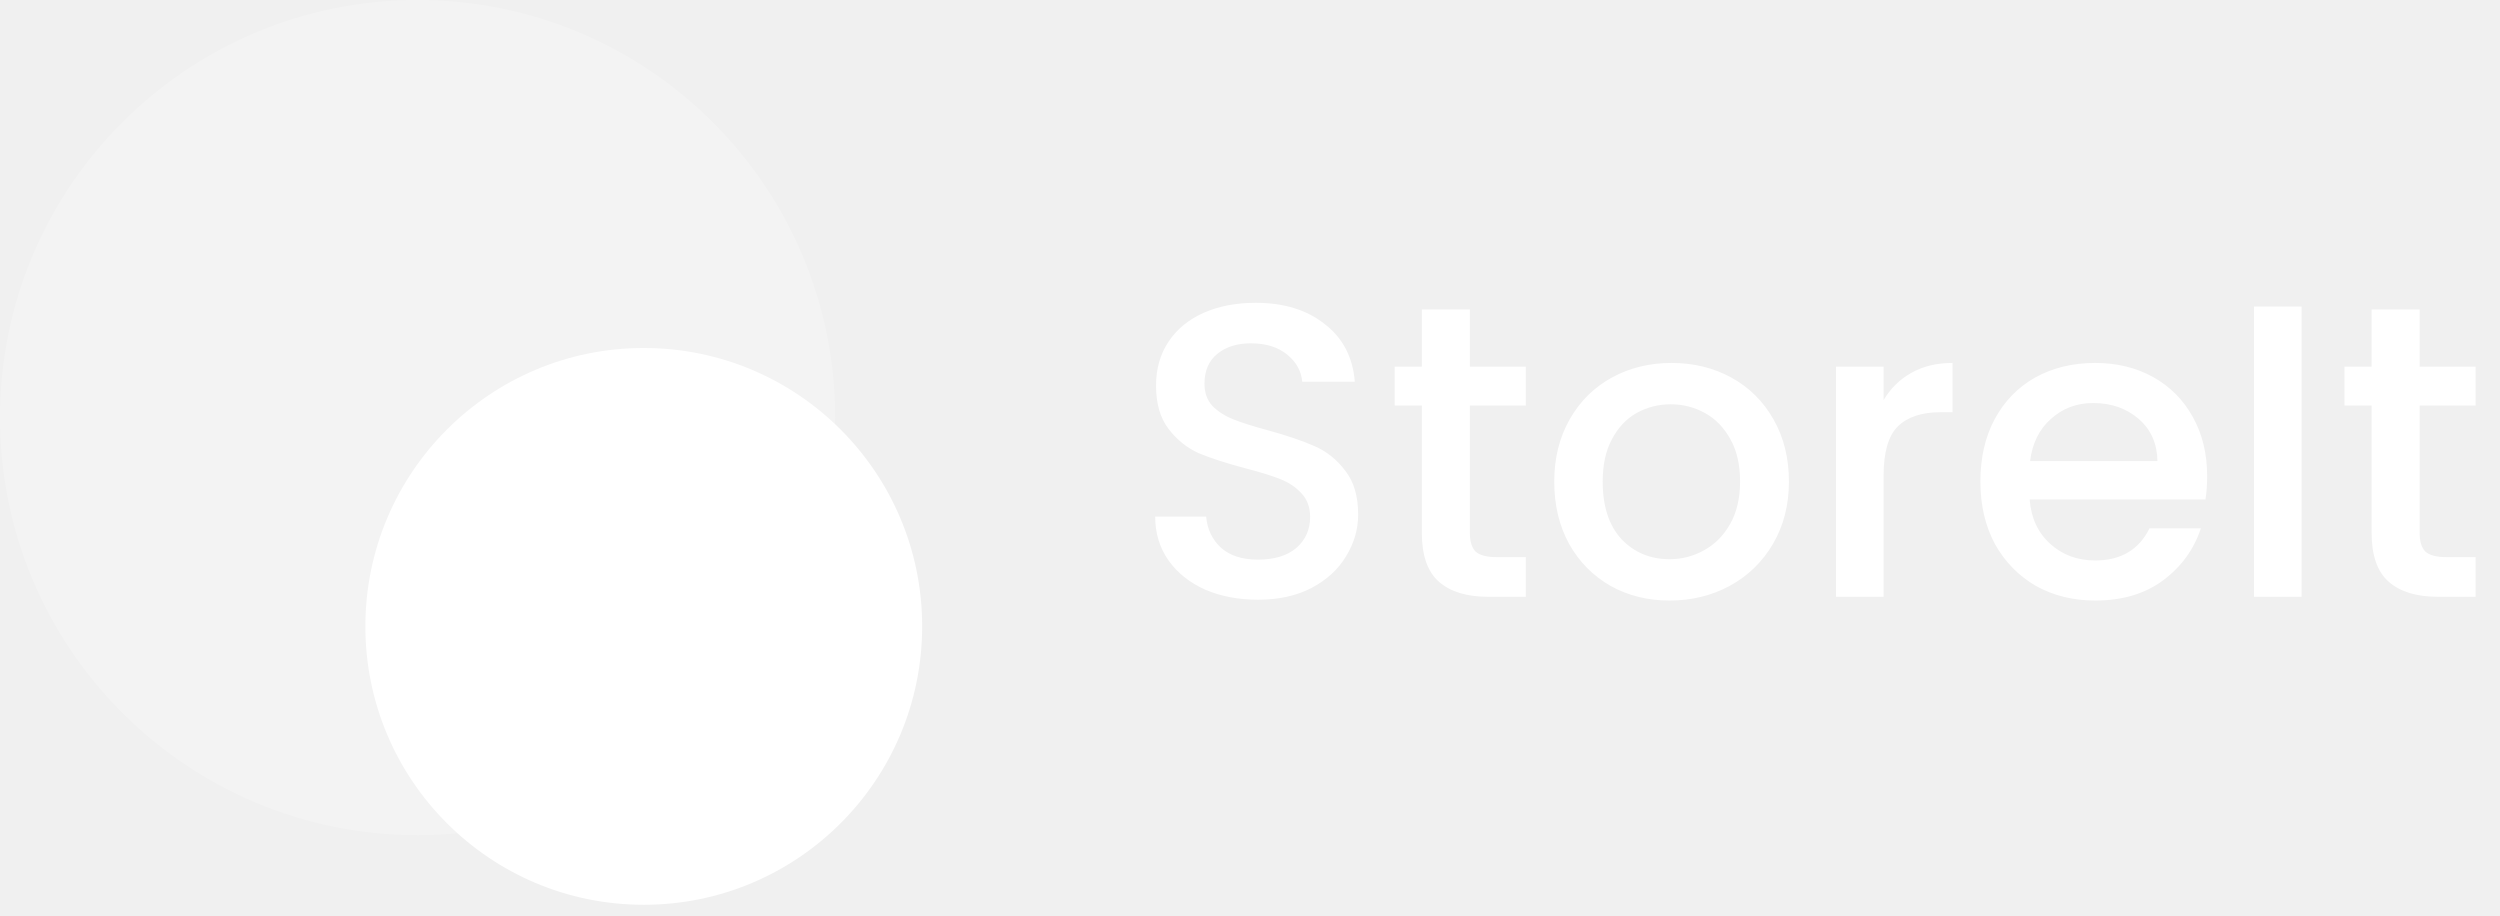
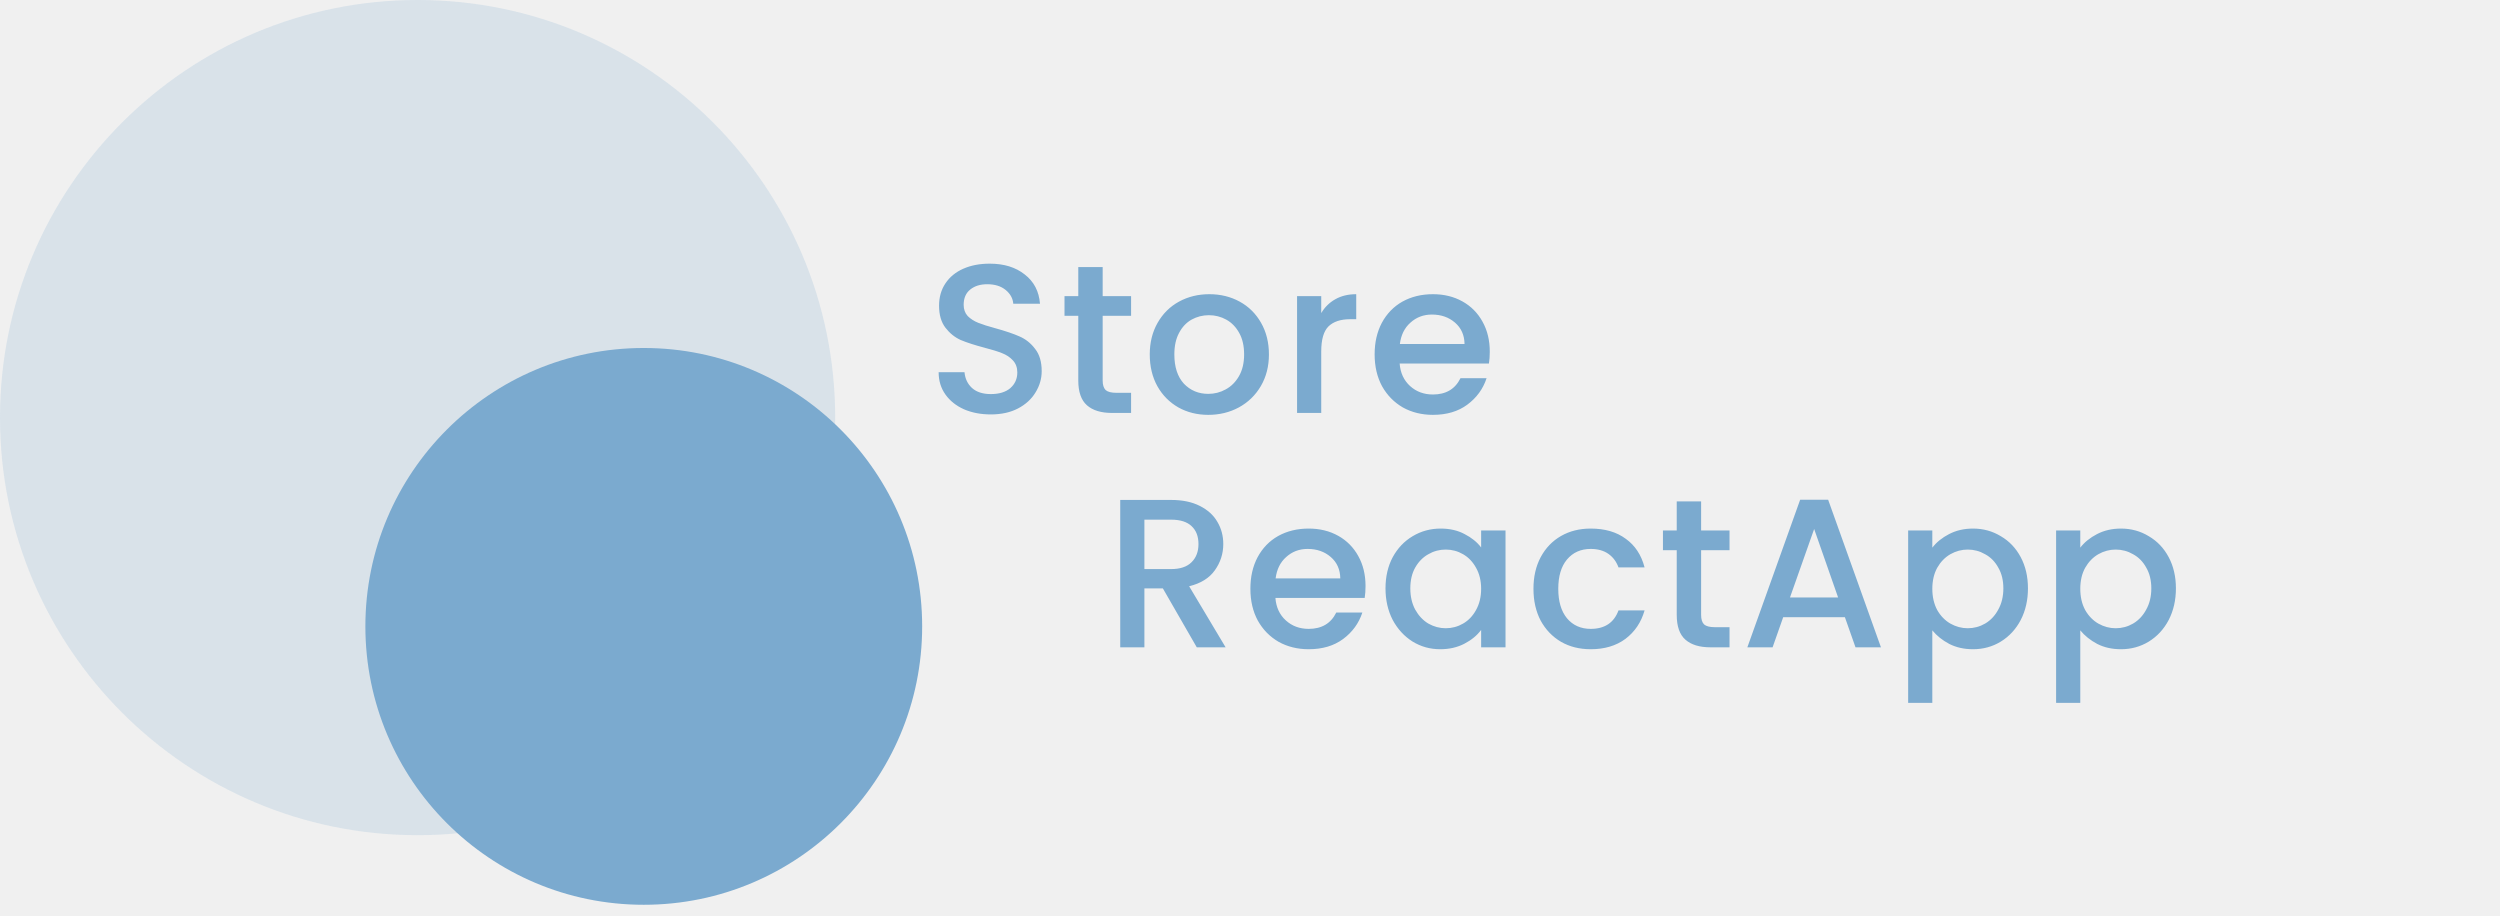
<svg xmlns="http://www.w3.org/2000/svg" width="224" height="82" viewBox="0 0 224 82" fill="none">
-   <path d="M112.71 53.735C110.964 53.735 109.393 53.435 107.996 52.837C106.599 52.213 105.502 51.34 104.703 50.218C103.905 49.095 103.506 47.785 103.506 46.289H108.071C108.171 47.411 108.607 48.334 109.38 49.058C110.179 49.781 111.289 50.143 112.71 50.143C114.182 50.143 115.33 49.793 116.153 49.095C116.976 48.372 117.387 47.449 117.387 46.326C117.387 45.453 117.126 44.742 116.602 44.194C116.103 43.645 115.467 43.221 114.694 42.921C113.945 42.622 112.898 42.298 111.551 41.949C109.854 41.499 108.47 41.05 107.397 40.602C106.35 40.128 105.452 39.404 104.703 38.431C103.955 37.459 103.581 36.161 103.581 34.54C103.581 33.043 103.955 31.734 104.703 30.611C105.452 29.489 106.499 28.628 107.846 28.03C109.193 27.431 110.752 27.132 112.523 27.132C115.043 27.132 117.101 27.768 118.697 29.04C120.318 30.287 121.216 32.008 121.391 34.203H116.677C116.602 33.255 116.153 32.445 115.33 31.771C114.506 31.098 113.421 30.761 112.074 30.761C110.852 30.761 109.854 31.073 109.081 31.697C108.308 32.32 107.921 33.218 107.921 34.39C107.921 35.189 108.158 35.85 108.632 36.373C109.131 36.872 109.755 37.272 110.503 37.571C111.251 37.87 112.274 38.194 113.571 38.544C115.292 39.017 116.689 39.492 117.762 39.965C118.859 40.439 119.782 41.175 120.53 42.173C121.304 43.146 121.69 44.455 121.69 46.102C121.69 47.424 121.329 48.671 120.605 49.843C119.907 51.016 118.872 51.964 117.5 52.687C116.153 53.385 114.556 53.735 112.71 53.735ZM131.7 36.336V47.748C131.7 48.521 131.874 49.083 132.224 49.432C132.598 49.756 133.221 49.918 134.094 49.918H136.713V53.473H133.346C131.425 53.473 129.954 53.024 128.931 52.126C127.908 51.228 127.397 49.769 127.397 47.748V36.336H124.965V32.856H127.397V27.73H131.7V32.856H136.713V36.336H131.7ZM149.587 53.809C147.642 53.809 145.883 53.373 144.312 52.5C142.74 51.602 141.505 50.355 140.607 48.758C139.709 47.137 139.26 45.266 139.26 43.146C139.26 41.05 139.722 39.192 140.645 37.571C141.568 35.949 142.827 34.702 144.424 33.829C146.02 32.956 147.804 32.52 149.774 32.52C151.745 32.52 153.528 32.956 155.125 33.829C156.721 34.702 157.981 35.949 158.904 37.571C159.827 39.192 160.288 41.05 160.288 43.146C160.288 45.241 159.814 47.099 158.866 48.721C157.919 50.342 156.622 51.602 154.975 52.5C153.354 53.373 151.558 53.809 149.587 53.809ZM149.587 50.105C150.685 50.105 151.708 49.843 152.655 49.319C153.628 48.796 154.414 48.01 155.013 46.962C155.611 45.915 155.911 44.642 155.911 43.146C155.911 41.649 155.624 40.389 155.05 39.367C154.476 38.319 153.716 37.533 152.768 37.01C151.82 36.486 150.797 36.224 149.7 36.224C148.602 36.224 147.579 36.486 146.631 37.01C145.708 37.533 144.973 38.319 144.424 39.367C143.875 40.389 143.601 41.649 143.601 43.146C143.601 45.366 144.162 47.087 145.284 48.309C146.432 49.507 147.866 50.105 149.587 50.105ZM168.77 35.85C169.394 34.802 170.217 33.991 171.24 33.418C172.287 32.819 173.522 32.52 174.944 32.52V36.935H173.859C172.188 36.935 170.916 37.359 170.043 38.207C169.194 39.055 168.77 40.527 168.77 42.622V53.473H164.505V32.856H168.77V35.85ZM197.76 42.659C197.76 43.433 197.71 44.131 197.61 44.755H181.858C181.983 46.401 182.594 47.723 183.692 48.721C184.789 49.719 186.136 50.218 187.732 50.218C190.027 50.218 191.649 49.257 192.597 47.336H197.199C196.575 49.232 195.44 50.791 193.794 52.013C192.173 53.211 190.152 53.809 187.732 53.809C185.762 53.809 183.991 53.373 182.419 52.5C180.873 51.602 179.651 50.355 178.753 48.758C177.88 47.137 177.443 45.266 177.443 43.146C177.443 41.026 177.867 39.167 178.715 37.571C179.588 35.949 180.798 34.702 182.345 33.829C183.916 32.956 185.712 32.52 187.732 32.52C189.678 32.52 191.412 32.944 192.933 33.792C194.455 34.64 195.64 35.837 196.488 37.384C197.336 38.905 197.76 40.664 197.76 42.659ZM193.307 41.312C193.283 39.741 192.721 38.481 191.624 37.533C190.526 36.586 189.167 36.112 187.545 36.112C186.074 36.112 184.814 36.586 183.766 37.533C182.719 38.456 182.095 39.716 181.896 41.312H193.307ZM206.223 27.468V53.473H201.958V27.468H206.223ZM216.8 36.336V47.748C216.8 48.521 216.974 49.083 217.323 49.432C217.698 49.756 218.321 49.918 219.194 49.918H221.813V53.473H218.446C216.525 53.473 215.053 53.024 214.031 52.126C213.008 51.228 212.497 49.769 212.497 47.748V36.336H210.065V32.856H212.497V27.73H216.8V32.856H221.813V36.336H216.8Z" fill="white" />
-   <rect opacity="0.2" width="74.832" height="74.832" rx="37.416" fill="white" />
-   <rect x="32.738" y="31.18" width="49.888" height="49.888" rx="24.944" fill="white" />
+   <path opacity="0.2" d="M37.416 0H37.416C16.752 0 0 16.752 0 37.416V37.416C0 58.081 16.752 74.832 37.416 74.832H37.416C58.081 74.832 74.832 58.081 74.832 37.416V37.416C74.832 16.752 58.081 0 37.416 0Z" fill="#7BAACF" />
+   <path d="M82.626 56.124C82.626 42.348 71.459 31.18 57.682 31.18C43.906 31.18 32.738 42.348 32.738 56.124C32.738 69.9 43.906 81.068 57.682 81.068C71.459 81.068 82.626 69.9 82.626 56.124Z" fill="#7BAACF" />
+   <path d="M88.776 37.133C87.889 37.133 87.091 36.981 86.382 36.677C85.673 36.36 85.115 35.917 84.71 35.347C84.305 34.777 84.102 34.112 84.102 33.352H86.42C86.471 33.922 86.692 34.391 87.085 34.758C87.49 35.125 88.054 35.309 88.776 35.309C89.523 35.309 90.106 35.132 90.524 34.777C90.942 34.41 91.151 33.941 91.151 33.371C91.151 32.928 91.018 32.567 90.752 32.288C90.499 32.009 90.176 31.794 89.783 31.642C89.403 31.49 88.871 31.325 88.187 31.148C87.326 30.92 86.623 30.692 86.078 30.464C85.546 30.223 85.09 29.856 84.71 29.362C84.33 28.868 84.14 28.209 84.14 27.386C84.14 26.626 84.33 25.961 84.71 25.391C85.09 24.821 85.622 24.384 86.306 24.08C86.99 23.776 87.782 23.624 88.681 23.624C89.96 23.624 91.005 23.947 91.816 24.593C92.639 25.226 93.095 26.1 93.184 27.215H90.79C90.752 26.734 90.524 26.322 90.106 25.98C89.688 25.638 89.137 25.467 88.453 25.467C87.832 25.467 87.326 25.625 86.933 25.942C86.54 26.259 86.344 26.715 86.344 27.31C86.344 27.715 86.464 28.051 86.705 28.317C86.958 28.57 87.275 28.773 87.655 28.925C88.035 29.077 88.554 29.242 89.213 29.419C90.087 29.66 90.796 29.9 91.341 30.141C91.898 30.382 92.367 30.755 92.747 31.262C93.14 31.756 93.336 32.421 93.336 33.257C93.336 33.928 93.152 34.562 92.785 35.157C92.43 35.752 91.905 36.234 91.208 36.601C90.524 36.956 89.713 37.133 88.776 37.133ZM98.799 28.298V34.093C98.799 34.486 98.888 34.771 99.065 34.948C99.255 35.113 99.572 35.195 100.015 35.195H101.345V37H99.635C98.659 37 97.912 36.772 97.393 36.316C96.874 35.86 96.614 35.119 96.614 34.093V28.298H95.379V26.531H96.614V23.928H98.799V26.531H101.345V28.298H98.799ZM108.262 37.171C107.274 37.171 106.381 36.949 105.583 36.506C104.785 36.05 104.158 35.417 103.702 34.606C103.246 33.783 103.018 32.833 103.018 31.756C103.018 30.692 103.252 29.748 103.721 28.925C104.19 28.102 104.829 27.468 105.64 27.025C106.451 26.582 107.356 26.36 108.357 26.36C109.358 26.36 110.263 26.582 111.074 27.025C111.885 27.468 112.524 28.102 112.993 28.925C113.462 29.748 113.696 30.692 113.696 31.756C113.696 32.82 113.455 33.764 112.974 34.587C112.493 35.41 111.834 36.05 110.998 36.506C110.175 36.949 109.263 37.171 108.262 37.171ZM108.262 35.29C108.819 35.29 109.339 35.157 109.82 34.891C110.314 34.625 110.713 34.226 111.017 33.694C111.321 33.162 111.473 32.516 111.473 31.756C111.473 30.996 111.327 30.356 111.036 29.837C110.745 29.305 110.358 28.906 109.877 28.64C109.396 28.374 108.876 28.241 108.319 28.241C107.762 28.241 107.242 28.374 106.761 28.64C106.292 28.906 105.919 29.305 105.64 29.837C105.361 30.356 105.222 30.996 105.222 31.756C105.222 32.883 105.507 33.757 106.077 34.378C106.66 34.986 107.388 35.29 108.262 35.29ZM118.383 28.051C118.7 27.519 119.118 27.107 119.637 26.816C120.169 26.512 120.796 26.36 121.518 26.36V28.602H120.967C120.119 28.602 119.473 28.817 119.029 29.248C118.599 29.679 118.383 30.426 118.383 31.49V37H116.217V26.531H118.383V28.051ZM133.484 31.509C133.484 31.902 133.459 32.256 133.408 32.573H125.409C125.473 33.409 125.783 34.08 126.34 34.587C126.898 35.094 127.582 35.347 128.392 35.347C129.558 35.347 130.381 34.859 130.862 33.884H133.199C132.883 34.847 132.306 35.638 131.47 36.259C130.647 36.867 129.621 37.171 128.392 37.171C127.392 37.171 126.492 36.949 125.694 36.506C124.909 36.05 124.288 35.417 123.832 34.606C123.389 33.783 123.167 32.833 123.167 31.756C123.167 30.679 123.383 29.736 123.813 28.925C124.257 28.102 124.871 27.468 125.656 27.025C126.454 26.582 127.366 26.36 128.392 26.36C129.38 26.36 130.261 26.575 131.033 27.006C131.806 27.437 132.408 28.045 132.838 28.83C133.269 29.603 133.484 30.496 133.484 31.509ZM131.223 30.825C131.211 30.027 130.926 29.387 130.368 28.906C129.811 28.425 129.121 28.184 128.297 28.184C127.55 28.184 126.91 28.425 126.378 28.906C125.846 29.375 125.53 30.014 125.428 30.825H131.223ZM107.231 58L104.191 52.718H102.538V58H100.372V44.795H104.932C105.945 44.795 106.8 44.972 107.497 45.327C108.206 45.682 108.732 46.157 109.074 46.752C109.428 47.347 109.606 48.012 109.606 48.747C109.606 49.608 109.352 50.394 108.846 51.103C108.352 51.8 107.585 52.275 106.547 52.528L109.815 58H107.231ZM102.538 50.989H104.932C105.742 50.989 106.35 50.786 106.756 50.381C107.174 49.976 107.383 49.431 107.383 48.747C107.383 48.063 107.18 47.531 106.775 47.151C106.369 46.758 105.755 46.562 104.932 46.562H102.538V50.989ZM122.352 52.509C122.352 52.902 122.326 53.256 122.276 53.573H114.277C114.34 54.409 114.65 55.08 115.208 55.587C115.765 56.094 116.449 56.347 117.26 56.347C118.425 56.347 119.248 55.859 119.73 54.884H122.067C121.75 55.847 121.174 56.638 120.338 57.259C119.514 57.867 118.488 58.171 117.26 58.171C116.259 58.171 115.36 57.949 114.562 57.506C113.776 57.05 113.156 56.417 112.7 55.606C112.256 54.783 112.035 53.833 112.035 52.756C112.035 51.679 112.25 50.736 112.681 49.925C113.124 49.102 113.738 48.468 114.524 48.025C115.322 47.582 116.234 47.36 117.26 47.36C118.248 47.36 119.128 47.575 119.901 48.006C120.673 48.437 121.275 49.045 121.706 49.83C122.136 50.603 122.352 51.496 122.352 52.509ZM120.091 51.825C120.078 51.027 119.793 50.387 119.236 49.906C118.678 49.425 117.988 49.184 117.165 49.184C116.417 49.184 115.778 49.425 115.246 49.906C114.714 50.375 114.397 51.014 114.296 51.825H120.091ZM124.141 52.718C124.141 51.667 124.356 50.736 124.787 49.925C125.23 49.114 125.826 48.487 126.573 48.044C127.333 47.588 128.169 47.36 129.081 47.36C129.904 47.36 130.62 47.525 131.228 47.854C131.849 48.171 132.343 48.57 132.71 49.051V47.531H134.895V58H132.71V56.442C132.343 56.936 131.842 57.348 131.209 57.677C130.576 58.006 129.854 58.171 129.043 58.171C128.144 58.171 127.32 57.943 126.573 57.487C125.826 57.018 125.23 56.372 124.787 55.549C124.356 54.713 124.141 53.769 124.141 52.718ZM132.71 52.756C132.71 52.034 132.558 51.407 132.254 50.875C131.963 50.343 131.576 49.938 131.095 49.659C130.614 49.38 130.094 49.241 129.537 49.241C128.98 49.241 128.46 49.38 127.979 49.659C127.498 49.925 127.105 50.324 126.801 50.856C126.51 51.375 126.364 51.996 126.364 52.718C126.364 53.44 126.51 54.073 126.801 54.618C127.105 55.163 127.498 55.581 127.979 55.872C128.473 56.151 128.992 56.29 129.537 56.29C130.094 56.29 130.614 56.151 131.095 55.872C131.576 55.593 131.963 55.188 132.254 54.656C132.558 54.111 132.71 53.478 132.71 52.756ZM137.398 52.756C137.398 51.679 137.613 50.736 138.044 49.925C138.487 49.102 139.095 48.468 139.868 48.025C140.641 47.582 141.527 47.36 142.528 47.36C143.795 47.36 144.84 47.664 145.663 48.272C146.499 48.867 147.063 49.722 147.354 50.837H145.017C144.827 50.318 144.523 49.912 144.105 49.621C143.687 49.33 143.161 49.184 142.528 49.184C141.641 49.184 140.932 49.501 140.4 50.134C139.881 50.755 139.621 51.629 139.621 52.756C139.621 53.883 139.881 54.764 140.4 55.397C140.932 56.03 141.641 56.347 142.528 56.347C143.782 56.347 144.612 55.796 145.017 54.694H147.354C147.05 55.758 146.48 56.607 145.644 57.24C144.808 57.861 143.769 58.171 142.528 58.171C141.527 58.171 140.641 57.949 139.868 57.506C139.095 57.05 138.487 56.417 138.044 55.606C137.613 54.783 137.398 53.833 137.398 52.756ZM152.42 49.298V55.093C152.42 55.486 152.508 55.771 152.686 55.948C152.876 56.113 153.192 56.195 153.636 56.195H154.966V58H153.256C152.28 58 151.533 57.772 151.014 57.316C150.494 56.86 150.235 56.119 150.235 55.093V49.298H149V47.531H150.235V44.928H152.42V47.531H154.966V49.298H152.42ZM165.303 55.302H159.774L158.824 58H156.563L161.294 44.776H163.802L168.533 58H166.253L165.303 55.302ZM164.695 53.535L162.548 47.398L160.382 53.535H164.695ZM173.136 49.07C173.503 48.589 174.004 48.183 174.637 47.854C175.27 47.525 175.986 47.36 176.784 47.36C177.696 47.36 178.526 47.588 179.273 48.044C180.033 48.487 180.628 49.114 181.059 49.925C181.49 50.736 181.705 51.667 181.705 52.718C181.705 53.769 181.49 54.713 181.059 55.549C180.628 56.372 180.033 57.018 179.273 57.487C178.526 57.943 177.696 58.171 176.784 58.171C175.986 58.171 175.277 58.013 174.656 57.696C174.035 57.367 173.529 56.961 173.136 56.48V62.978H170.97V47.531H173.136V49.07ZM179.501 52.718C179.501 51.996 179.349 51.375 179.045 50.856C178.754 50.324 178.361 49.925 177.867 49.659C177.386 49.38 176.866 49.241 176.309 49.241C175.764 49.241 175.245 49.38 174.751 49.659C174.27 49.938 173.877 50.343 173.573 50.875C173.282 51.407 173.136 52.034 173.136 52.756C173.136 53.478 173.282 54.111 173.573 54.656C173.877 55.188 174.27 55.593 174.751 55.872C175.245 56.151 175.764 56.29 176.309 56.29C176.866 56.29 177.386 56.151 177.867 55.872C178.361 55.581 178.754 55.163 179.045 54.618C179.349 54.073 179.501 53.44 179.501 52.718ZM186.393 49.07C186.76 48.589 187.261 48.183 187.894 47.854C188.527 47.525 189.243 47.36 190.041 47.36C190.953 47.36 191.783 47.588 192.53 48.044C193.29 48.487 193.885 49.114 194.316 49.925C194.747 50.736 194.962 51.667 194.962 52.718C194.962 53.769 194.747 54.713 194.316 55.549C193.885 56.372 193.29 57.018 192.53 57.487C191.783 57.943 190.953 58.171 190.041 58.171C189.243 58.171 188.534 58.013 187.913 57.696C187.292 57.367 186.786 56.961 186.393 56.48V62.978H184.227V47.531H186.393V49.07ZM192.758 52.718C192.758 51.996 192.606 51.375 192.302 50.856C192.011 50.324 191.618 49.925 191.124 49.659C190.643 49.38 190.123 49.241 189.566 49.241C189.021 49.241 188.502 49.38 188.008 49.659C187.527 49.938 187.134 50.343 186.83 50.875C186.539 51.407 186.393 52.034 186.393 52.756C186.393 53.478 186.539 54.111 186.83 54.656C187.134 55.188 187.527 55.593 188.008 55.872C188.502 56.151 189.021 56.29 189.566 56.29C190.123 56.29 190.643 56.151 191.124 55.872C191.618 55.581 192.011 55.163 192.302 54.618C192.606 54.073 192.758 53.44 192.758 52.718Z" fill="#7BAACF" />
</svg>
